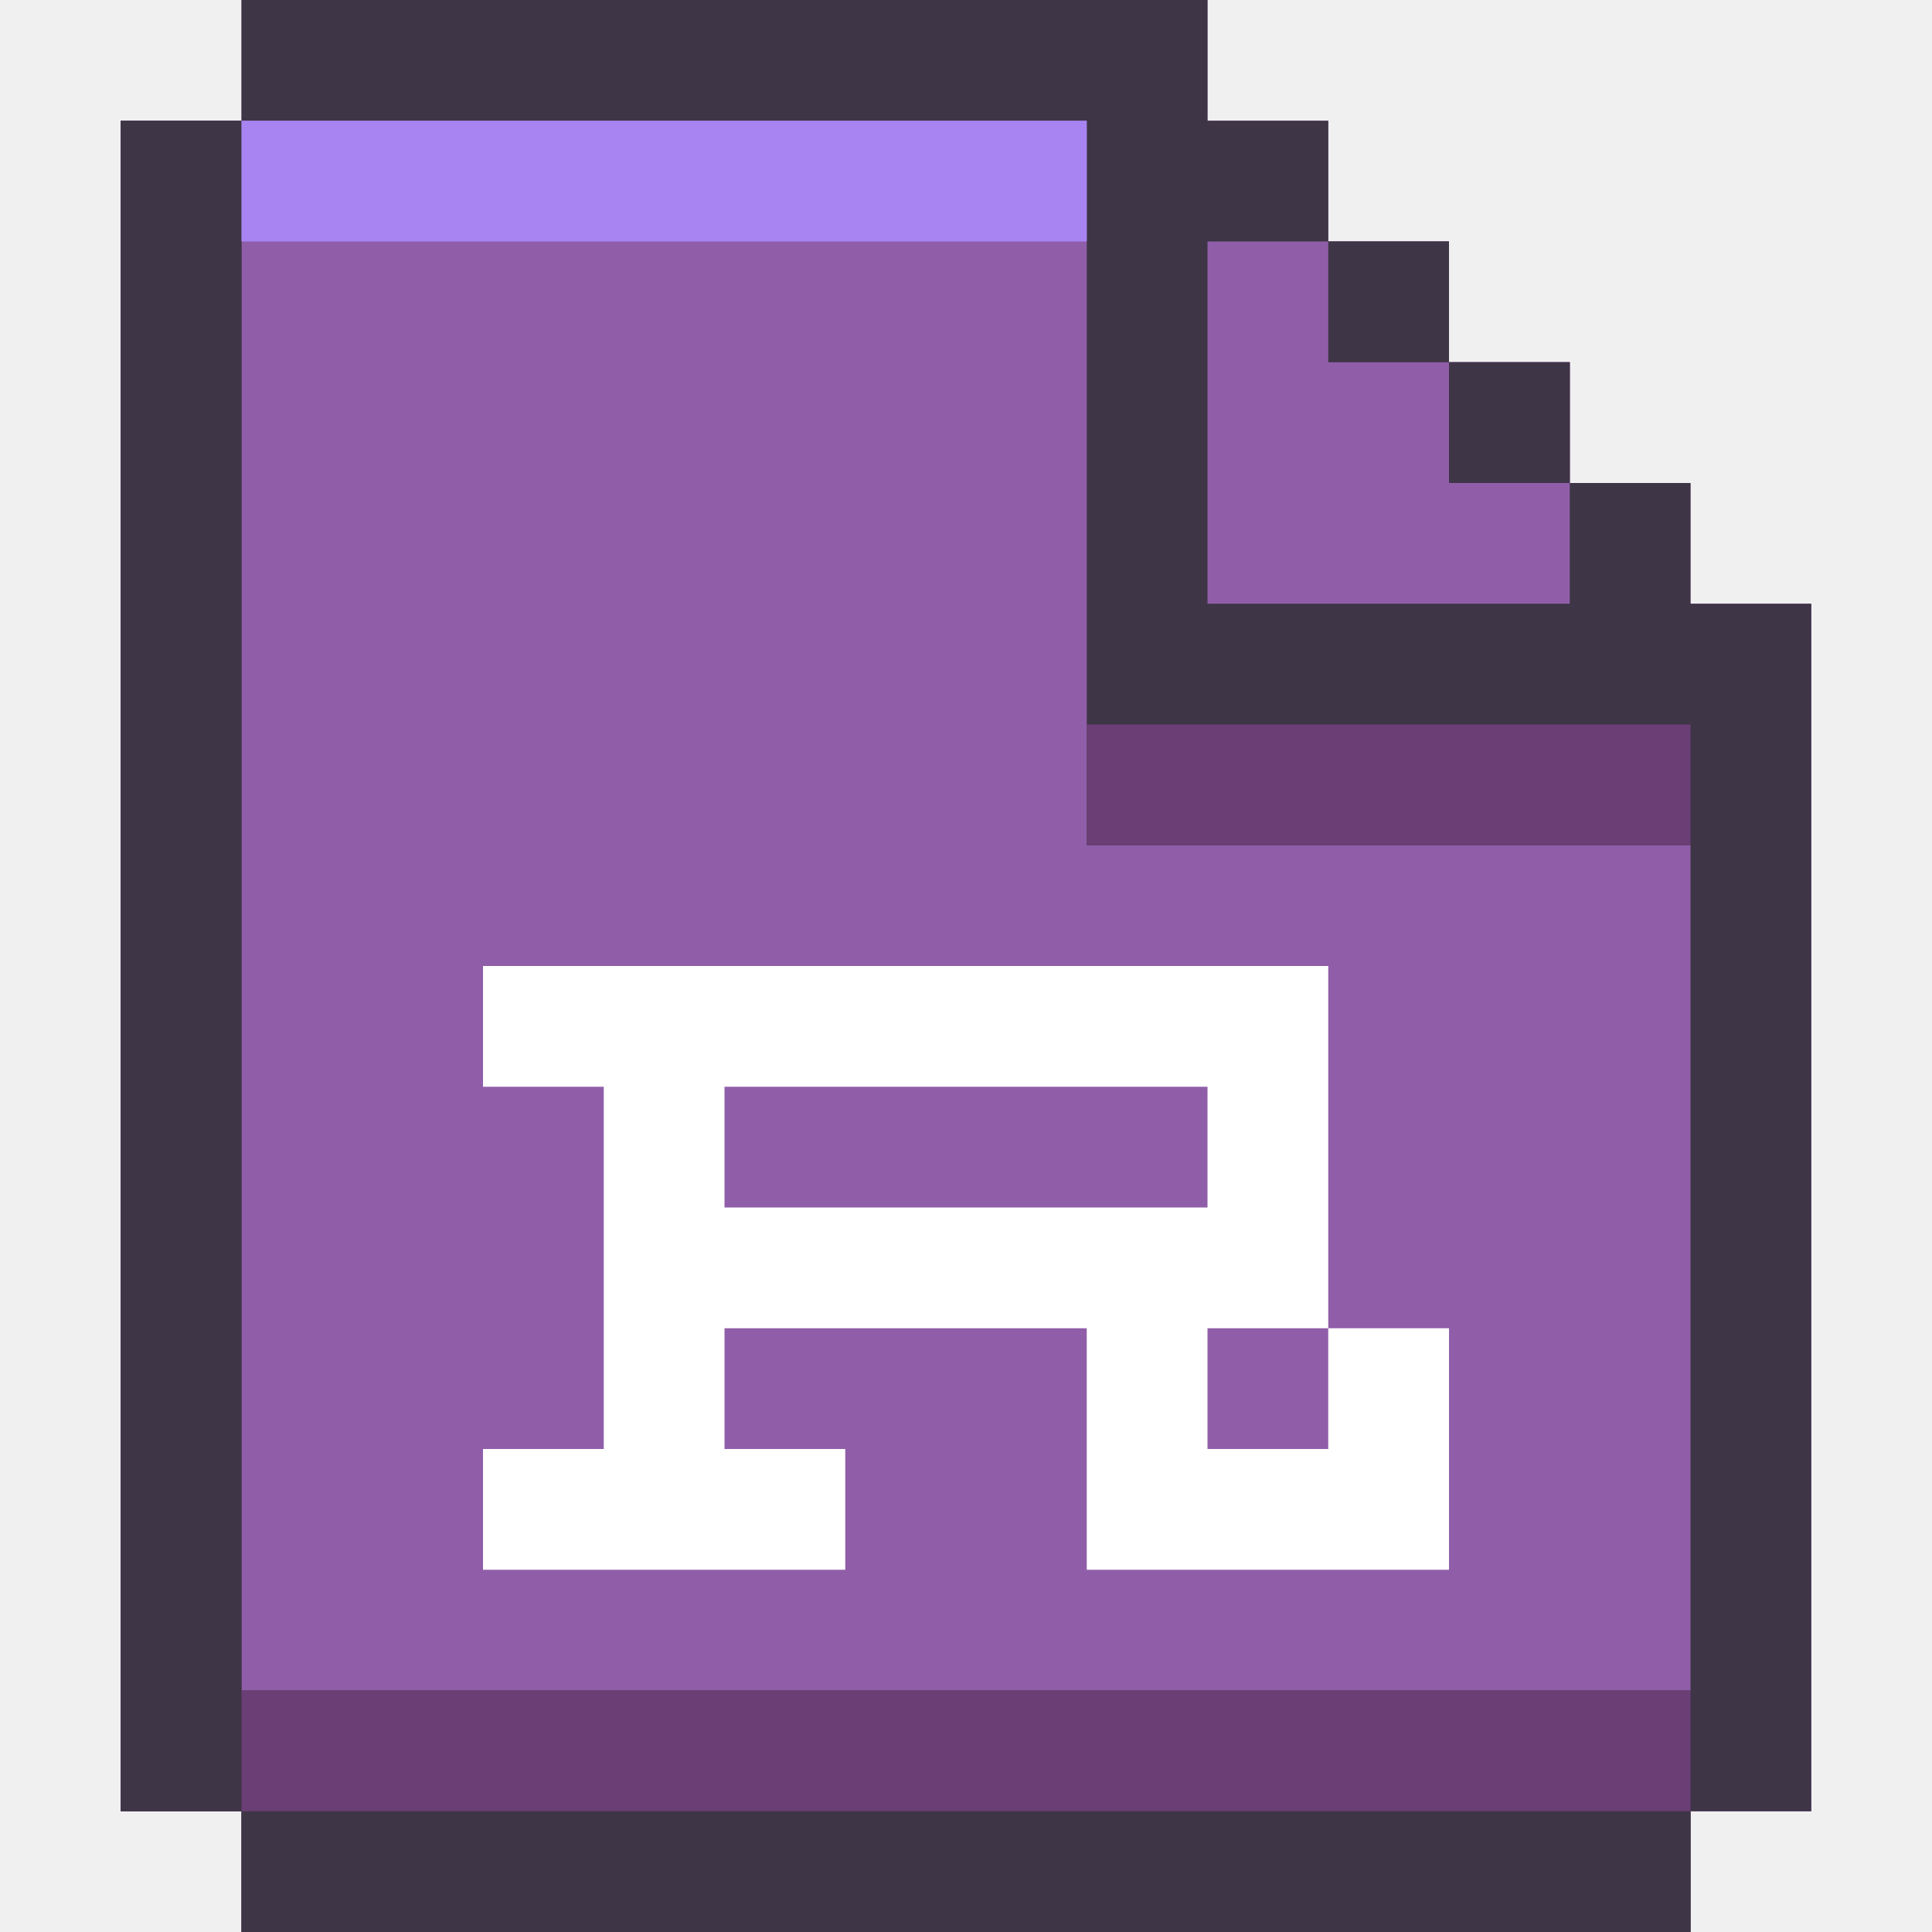
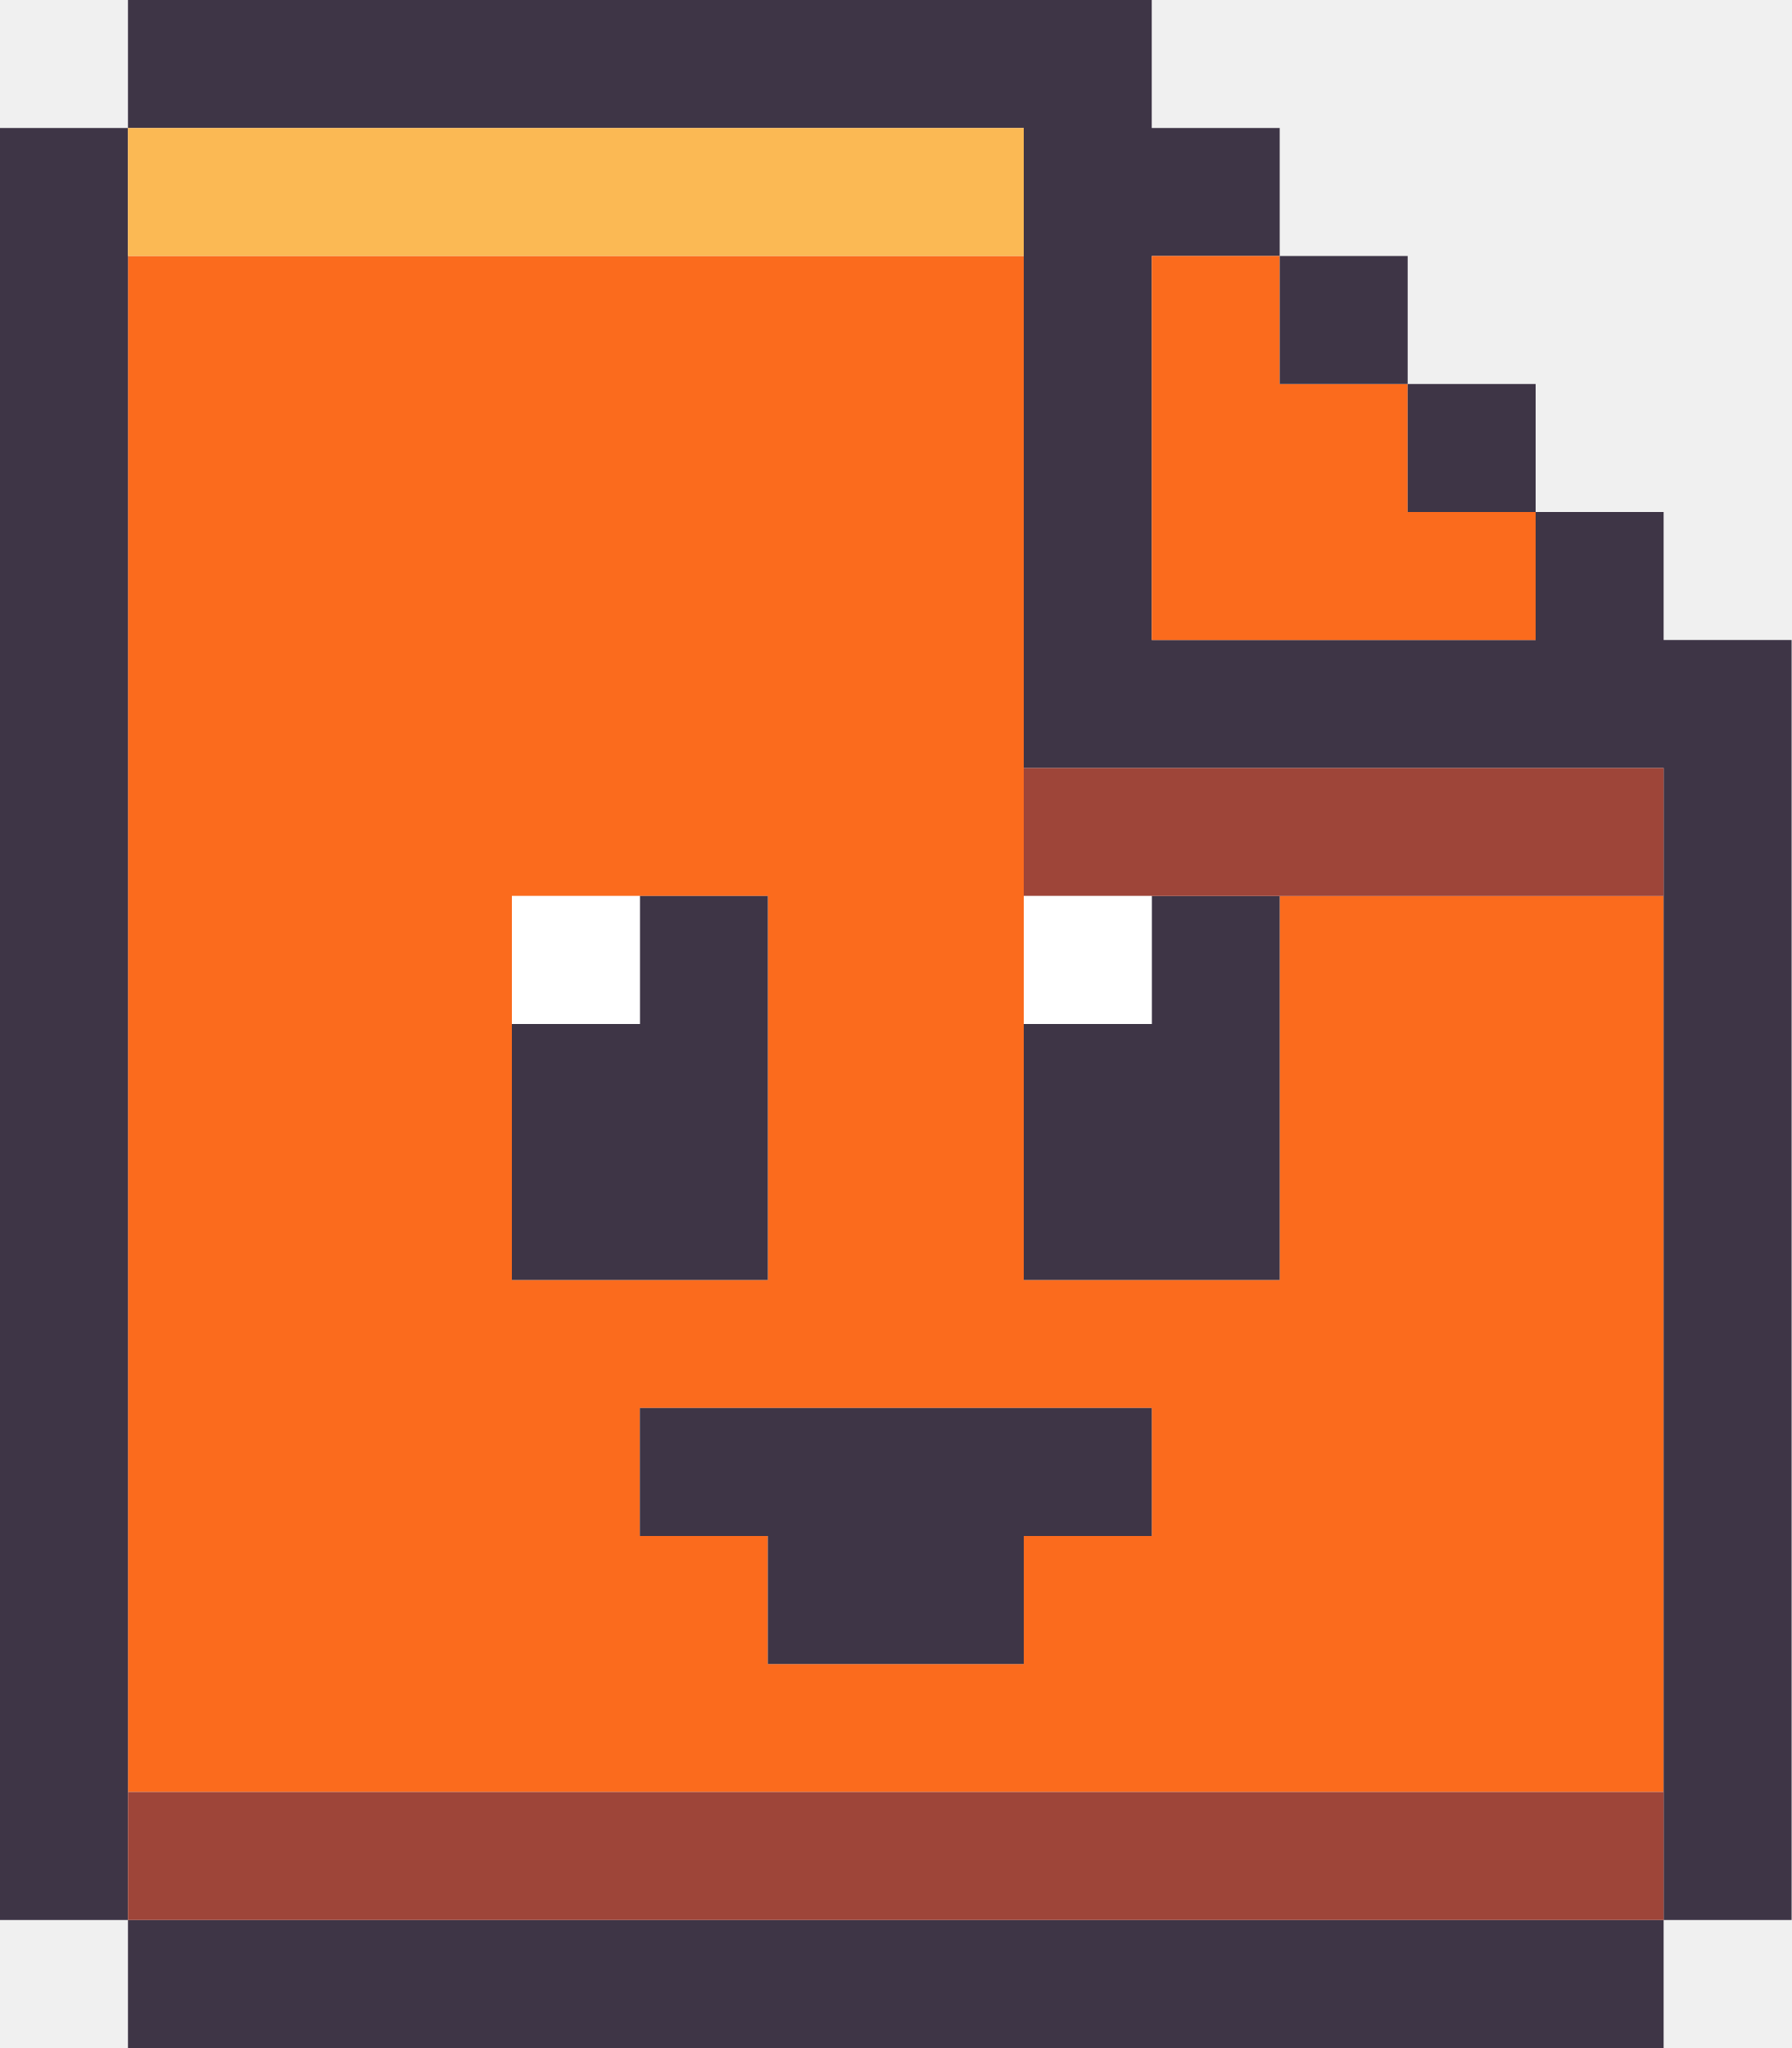
- <svg xmlns="http://www.w3.org/2000/svg" width="512" height="512" version="1.1">
-   <path transform="translate(64)" d="m0 0h256v32h32v32h32v32h32v32h32v32h32v320h-32v32h-384v-32h-32v-448h32v-32z" fill="#905EA9" />
-   <path transform="translate(64)" d="m0 0h256v32h32v32h32v32h32v32h32v32h32v320h-32v32h-384v-32h-32v-448h32v-32zm0 32v416h384v-224h-160v-192h-224z" fill="#3E3546" />
-   <path transform="translate(128,256)" d="m0 0h224v96h32v64h-96v-64h-96v32h32v32h-96v-32h32v-96h-32v-32z" fill="#fff" />
-   <path transform="translate(32,32)" d="m0 0h32v448h-32v-448z" fill="#3E3546" />
-   <path transform="translate(64,480)" d="m0 0h384v32h-384v-32z" fill="#3E3546" />
-   <path transform="translate(64,448)" d="m0 0h384v32h-384v-32z" fill="#6B3E75" />
-   <path transform="translate(320,64)" d="m0 0h64v32h32v64h-96v-96z" fill="#905EA9" />
-   <path transform="translate(64,32)" d="m0 0h224v32h-224v-32z" fill="#A884F3" />
-   <path transform="translate(288,192)" d="m0 0h160v32h-160v-32z" fill="#6B3E75" />
-   <path transform="translate(192,288)" d="m0 0h128v32h-128v-32z" fill="#905EA9" />
-   <path transform="translate(320,352)" d="m0 0h32v32h-32v-32z" fill="#905EA9" />
-   <path transform="translate(384,96)" d="m0 0h32v32h-32v-32z" fill="#3E3546" />
-   <path transform="translate(352,64)" d="m0 0h32v32h-32v-32z" fill="#3E3546" />
+ <svg xmlns="http://www.w3.org/2000/svg" width="448" height="512" version="1.1">
+   <path d="m32 64h224v256h64v-96h96v224h-384zm96 160v96h64v-96zm32 128v32h32v32h64v-32h32v-32z" fill="#fb6b1d" />
+   <path d="m32 0h256v32h32v32h-32v96h96v-32h32v32h32v320h-32v-288h-160v-160h-224z" fill="#3e3546" />
+   <path d="m0 32h32v448h-32z" fill="#3e3546" />
+   <path d="m32 480h384v32h-384z" fill="#3e3546" />
+   <path d="m32 448h384v32h-384z" fill="#9e4539" />
+   <path d="m32 32h224v32h-224z" fill="#fbb954" />
+   <path d="m160 352h128v32h-32v32h-64v-32h-32z" fill="#3e3546" />
+   <path d="m288 64h32v32h32v32h32v32h-96z" fill="#fb6b1d" />
+   <path d="m288 224h32v96h-64v-64h32z" fill="#3e3546" />
+   <path d="m160 224h32v96h-64v-64h32z" fill="#3e3546" />
+   <path d="m256 192h160v32h-160z" fill="#9e4539" />
+   <path d="m256 224h32v32h-32z" fill="#fff" />
+   <path d="m128 224h32v32h-32z" fill="#fff" />
+   <path d="m352 96h32v32h-32z" fill="#3e3546" />
+   <path d="m320 64h32v32h-32z" fill="#3e3546" />
</svg>
